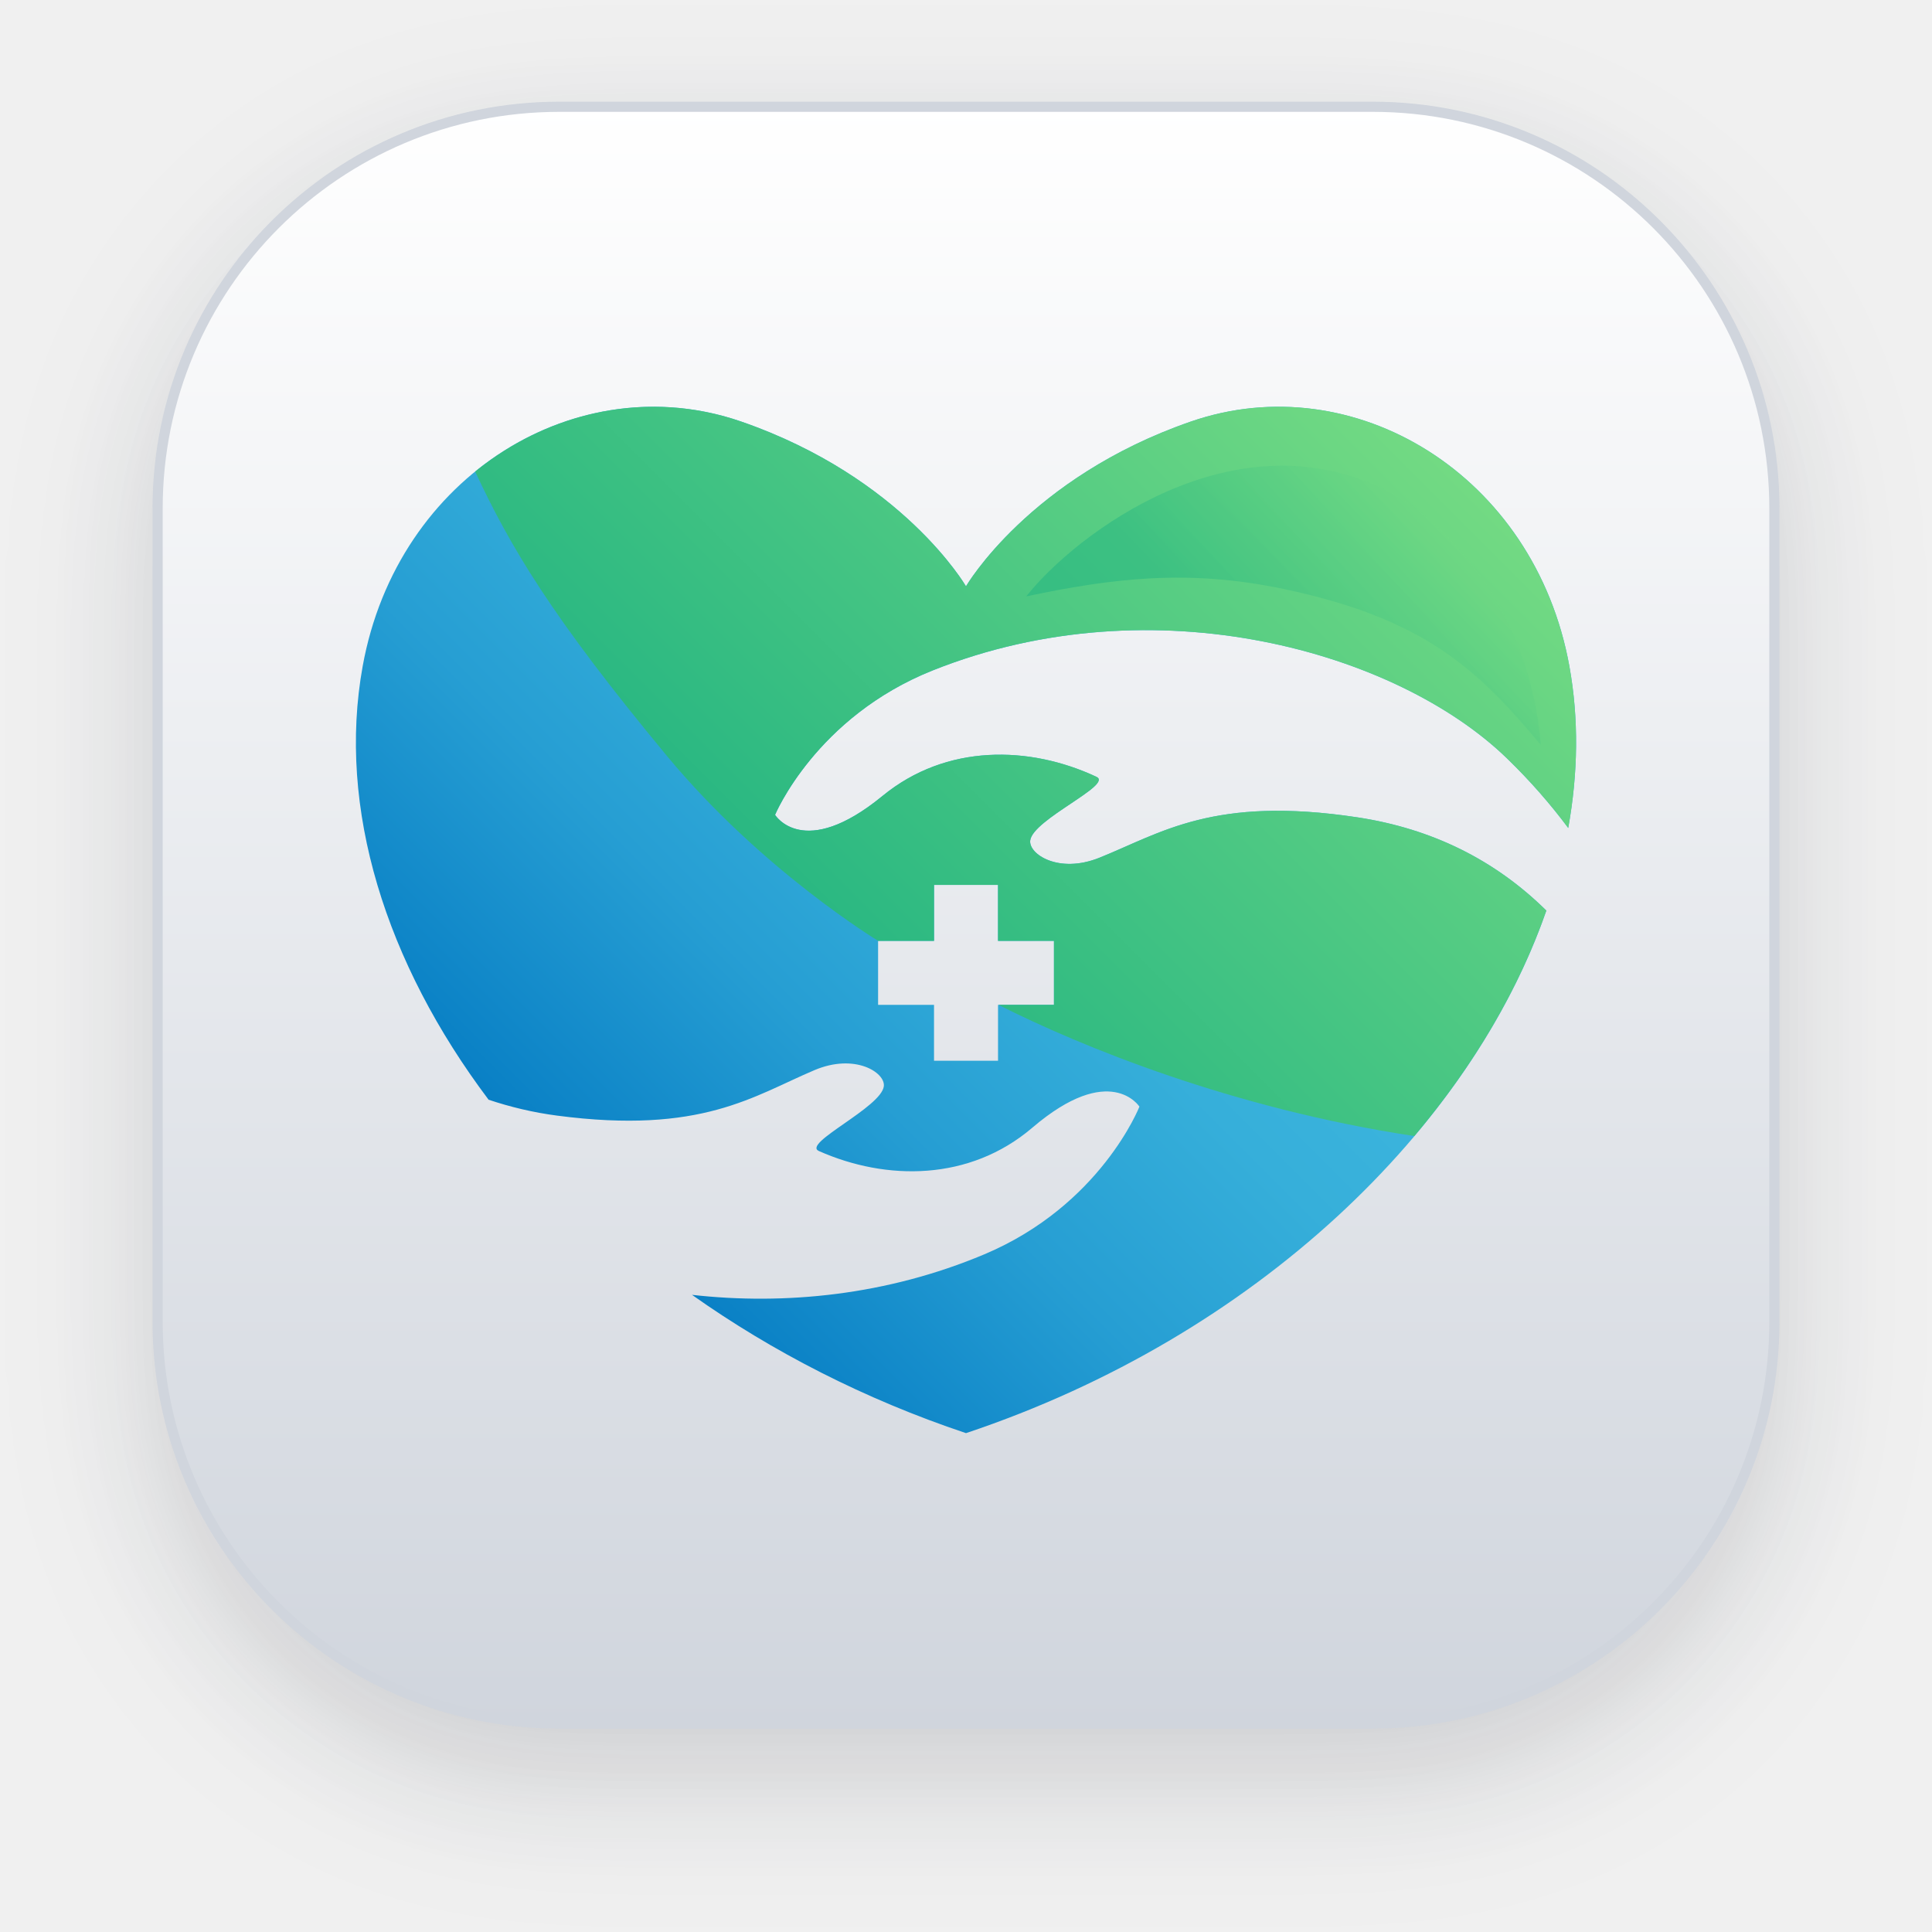
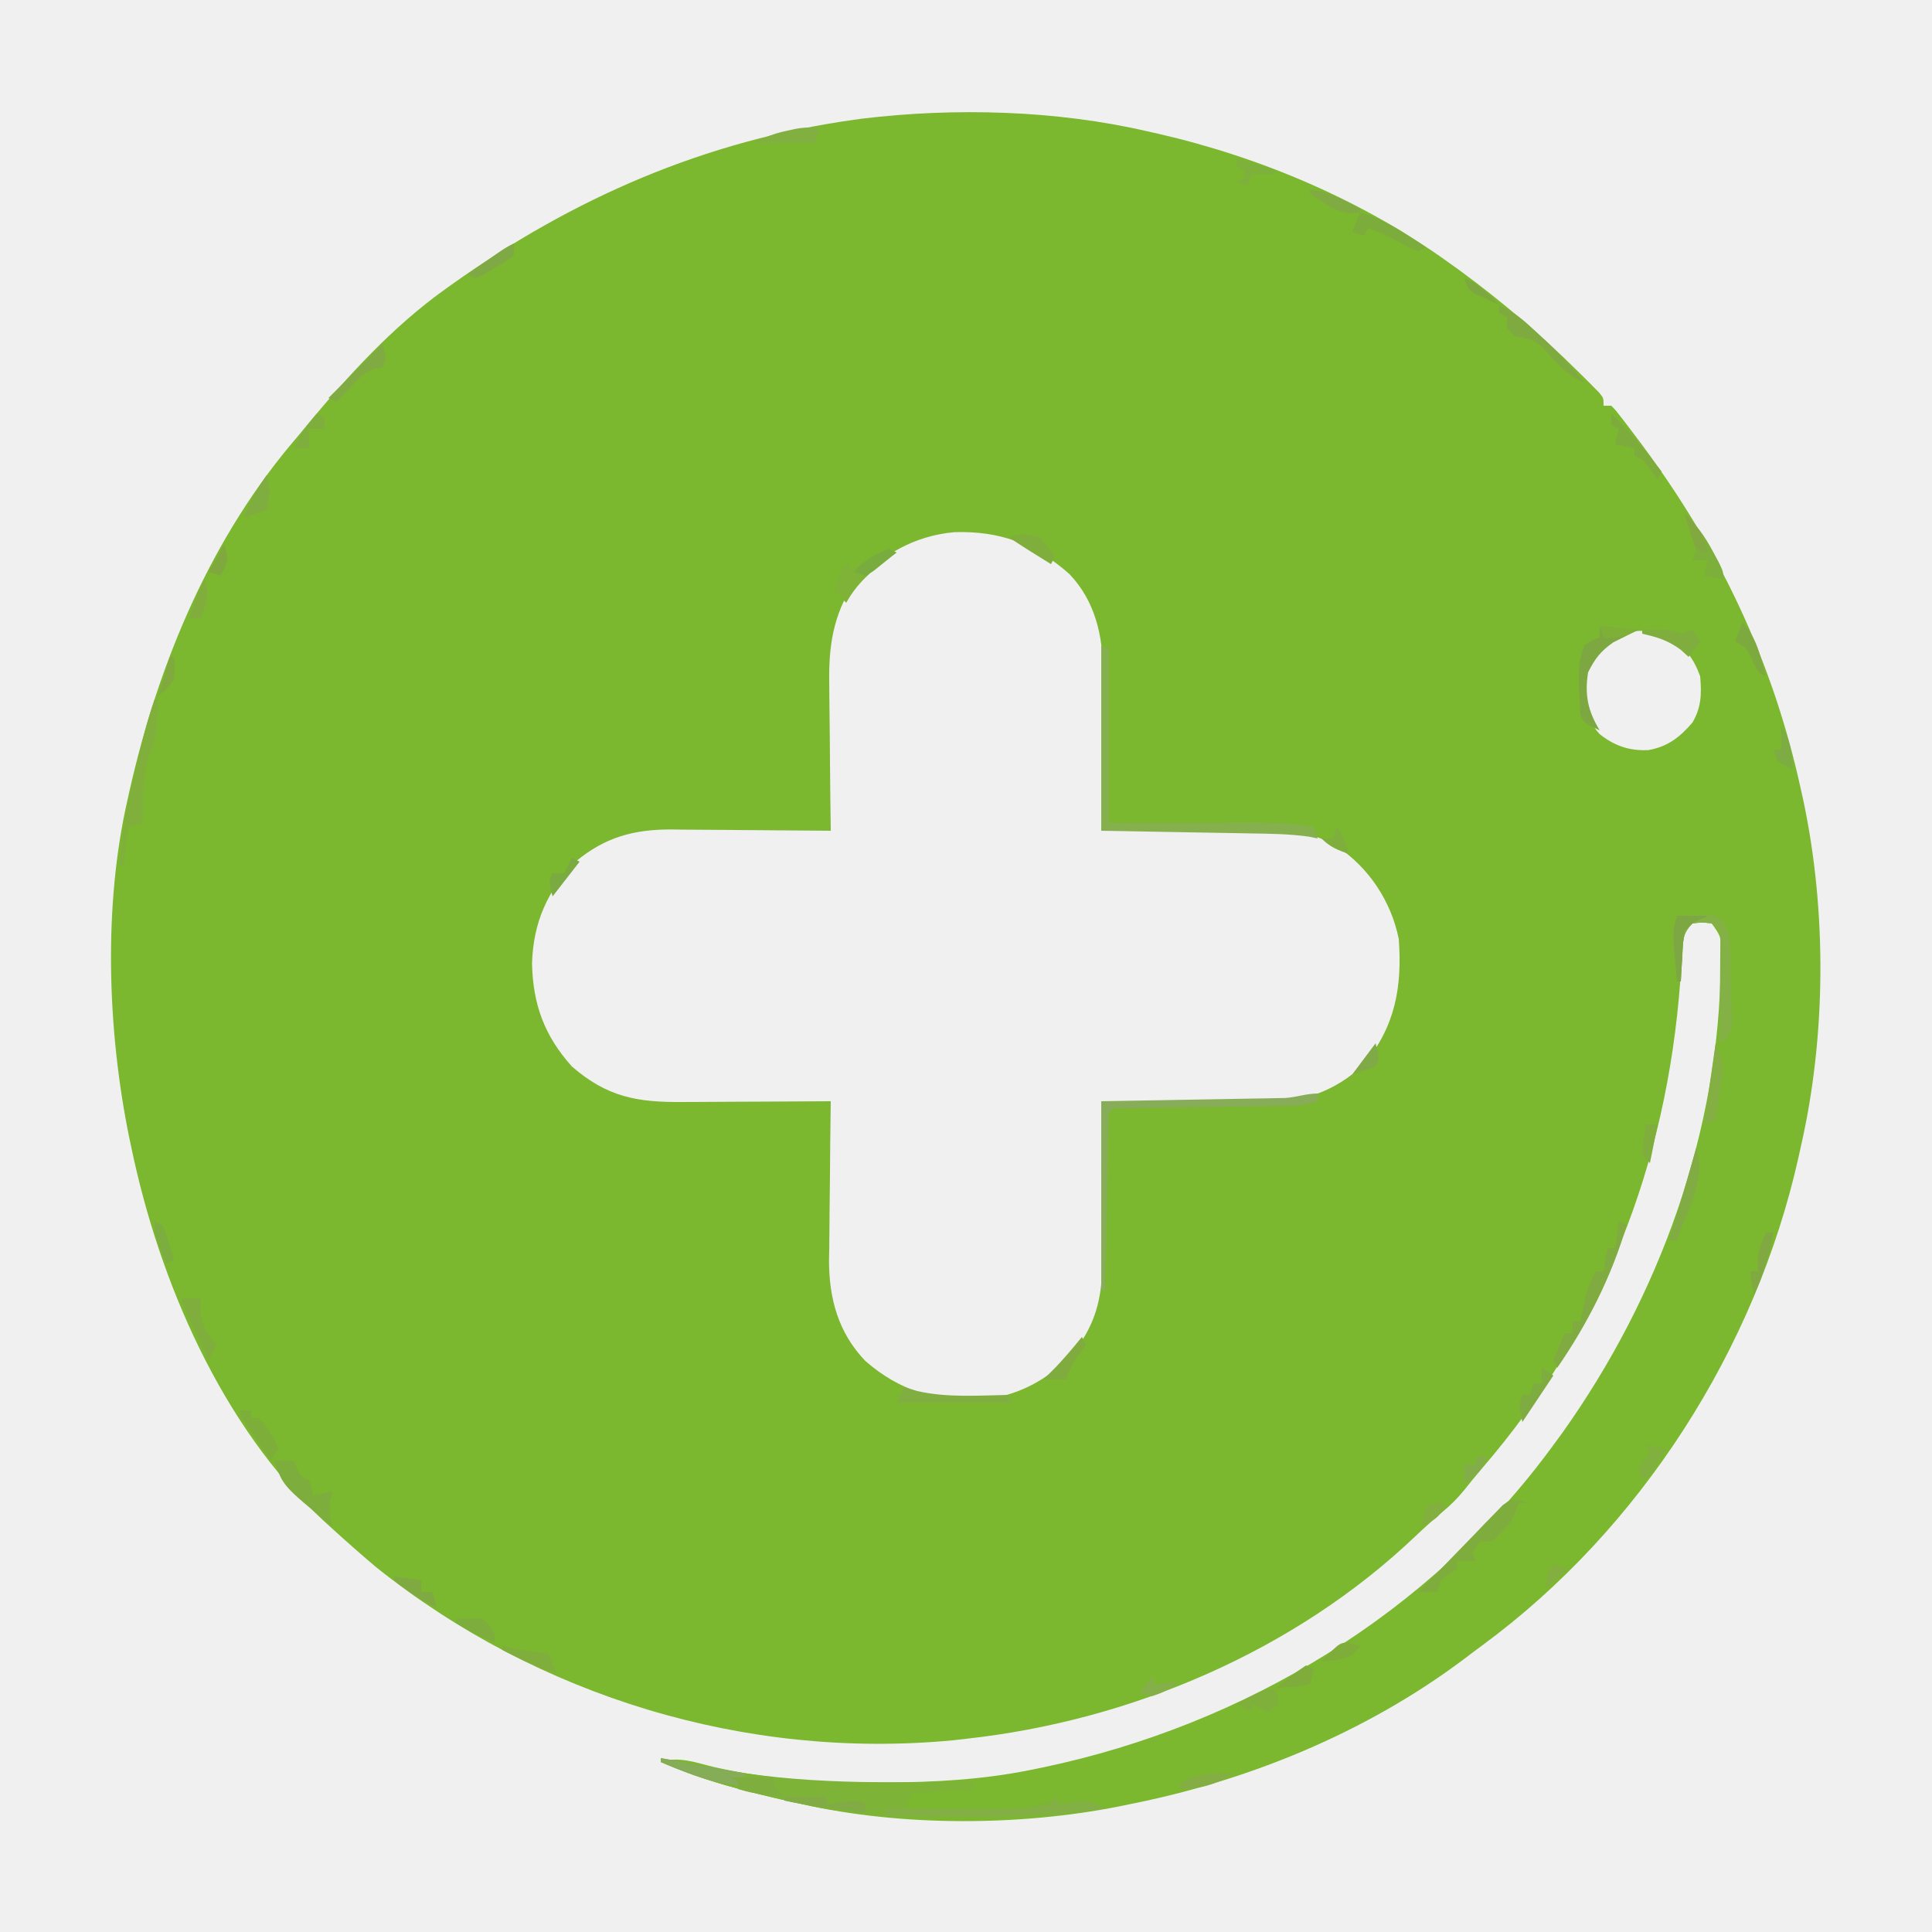
- <svg xmlns="http://www.w3.org/2000/svg" width="38" height="38" viewBox="0 0 38 38" fill="none">
-   <g filter="url(#filter0_dd_4072_258)">
-     <rect x="3.1" y="2.1" width="31.8" height="31.8" rx="7.9" fill="white" />
-     <rect x="3.1" y="2.1" width="31.8" height="31.8" rx="7.9" fill="url(#paint0_linear_4072_258)" />
-     <rect x="3.1" y="2.1" width="31.8" height="31.8" rx="7.9" stroke="#D0D5DD" stroke-width="0.2" />
-     <path d="M18.355 13.183C22.71 11.45 27.474 12.819 29.637 14.913C30.106 15.367 30.504 15.828 30.845 16.285C31.039 15.211 31.055 14.14 30.868 13.105C30.185 9.326 26.619 7.186 23.423 8.291C20.241 9.392 19 11.532 19 11.532C19 11.532 17.759 9.392 14.578 8.291C11.381 7.186 7.816 9.327 7.133 13.105C6.628 15.894 7.584 18.939 9.61 21.63C10.037 21.773 10.485 21.881 10.959 21.943C13.798 22.316 14.818 21.557 16.018 21.049C16.814 20.711 17.413 21.094 17.384 21.363C17.339 21.779 15.769 22.489 16.106 22.639C17.435 23.229 19.072 23.233 20.305 22.18C21.838 20.871 22.411 21.766 22.411 21.766C22.411 21.766 21.65 23.708 19.358 24.672C17.446 25.476 15.442 25.674 13.611 25.468C15.19 26.585 17.003 27.52 19 28.188C24.71 26.278 28.928 22.187 30.415 17.91C29.407 16.916 28.172 16.3 26.699 16.076C23.867 15.647 22.832 16.386 21.623 16.871C20.82 17.193 20.229 16.798 20.263 16.53C20.316 16.115 21.9 15.435 21.566 15.279C20.249 14.663 18.613 14.626 17.358 15.655C15.8 16.933 15.245 16.027 15.245 16.027C15.245 16.027 16.044 14.101 18.355 13.183ZM17.271 18.505H18.371V17.405H19.63V18.505H20.73V19.764H19.63V20.864H18.371V19.764H17.271V18.505Z" fill="url(#paint1_linear_4072_258)" />
-     <path d="M17.271 18.505H18.371V17.405H19.63V18.505H20.73V19.764H19.638C21.26 20.583 24.238 21.803 27.818 22.345C28.996 20.952 29.881 19.443 30.414 17.91C29.407 16.916 28.171 16.3 26.699 16.076C23.867 15.647 22.832 16.386 21.623 16.871C20.82 17.193 20.228 16.798 20.263 16.53C20.316 16.115 21.9 15.435 21.566 15.279C20.249 14.663 18.612 14.626 17.358 15.655C15.8 16.933 15.244 16.027 15.244 16.027C15.244 16.027 16.044 14.101 18.354 13.182C22.71 11.45 27.474 12.818 29.637 14.913C30.106 15.367 30.504 15.827 30.845 16.285C31.039 15.21 31.055 14.14 30.868 13.105C30.184 9.326 26.619 7.185 23.423 8.291C20.241 9.392 19 11.532 19 11.532C19 11.532 17.759 9.392 14.577 8.291C12.752 7.659 10.807 8.088 9.346 9.275C10.032 10.744 10.836 12.117 13.125 14.877C14.987 17.122 17.271 18.505 17.271 18.505Z" fill="url(#paint2_linear_4072_258)" />
-     <path opacity="0.31" d="M27.277 9.65C24.271 8.139 21.169 10.489 20.185 11.73C21.882 11.373 23.367 11.189 25.246 11.584C28.025 12.168 29.065 13.171 30.306 14.654C30.087 11.907 28.352 10.19 27.277 9.65Z" fill="url(#paint3_linear_4072_258)" />
-   </g>
-   <defs>
-     <filter id="filter0_dd_4072_258" x="0" y="0" width="38" height="38" filterUnits="userSpaceOnUse" color-interpolation-filters="sRGB">
-       <feFlood flood-opacity="0" result="BackgroundImageFix" />
-       <feColorMatrix in="SourceAlpha" type="matrix" values="0 0 0 0 0 0 0 0 0 0 0 0 0 0 0 0 0 0 127 0" result="hardAlpha" />
-       <feOffset dy="1" />
-       <feGaussianBlur stdDeviation="1" />
-       <feColorMatrix type="matrix" values="0 0 0 0 0.063 0 0 0 0 0.094 0 0 0 0 0.157 0 0 0 0.06 0" />
-       <feBlend mode="normal" in2="BackgroundImageFix" result="effect1_dropShadow_4072_258" />
-       <feColorMatrix in="SourceAlpha" type="matrix" values="0 0 0 0 0 0 0 0 0 0 0 0 0 0 0 0 0 0 127 0" result="hardAlpha" />
-       <feOffset dy="1" />
-       <feGaussianBlur stdDeviation="1.5" />
-       <feColorMatrix type="matrix" values="0 0 0 0 0.063 0 0 0 0 0.094 0 0 0 0 0.157 0 0 0 0.1 0" />
-       <feBlend mode="normal" in2="effect1_dropShadow_4072_258" result="effect2_dropShadow_4072_258" />
-       <feBlend mode="normal" in="SourceGraphic" in2="effect2_dropShadow_4072_258" result="shape" />
-     </filter>
-     <linearGradient id="paint0_linear_4072_258" x1="19" y1="2" x2="19" y2="34" gradientUnits="userSpaceOnUse">
-       <stop stop-color="white" />
-       <stop offset="1" stop-color="#D0D5DD" />
-     </linearGradient>
-     <linearGradient id="paint1_linear_4072_258" x1="10.199" y1="24.214" x2="27.835" y2="6.578" gradientUnits="userSpaceOnUse">
-       <stop stop-color="#0076C1" />
-       <stop offset="0.074" stop-color="#0B82C6" />
-       <stop offset="0.277" stop-color="#269ED3" />
-       <stop offset="0.455" stop-color="#36AFDA" />
-       <stop offset="0.587" stop-color="#3CB5DD" />
-     </linearGradient>
-     <linearGradient id="paint2_linear_4072_258" x1="10.139" y1="24.254" x2="27.827" y2="6.565" gradientUnits="userSpaceOnUse">
-       <stop stop-color="#00A482" />
-       <stop offset="1" stop-color="#79DD83" />
-     </linearGradient>
-     <linearGradient id="paint3_linear_4072_258" x1="24.861" y1="13.507" x2="28.529" y2="10.113" gradientUnits="userSpaceOnUse">
-       <stop stop-color="#00A482" />
-       <stop offset="1" stop-color="#79DD83" />
-     </linearGradient>
-   </defs>
+ <svg xmlns="http://www.w3.org/2000/svg" version="1.1" width="500" height="500">
+   <path d="M0 0 C0.911 0.204 1.822 0.407 2.76 0.617 C29.446 6.737 55.754 17.947 78 34 C79.454 35.044 79.454 35.044 80.938 36.109 C91.756 44.054 101.786 52.62 111.312 62.062 C111.977 62.718 112.642 63.374 113.327 64.049 C113.937 64.663 114.547 65.277 115.176 65.91 C115.721 66.458 116.267 67.006 116.829 67.571 C118 69 118 69 118 71 C118.66 71 119.32 71 120 71 C121.246 72.291 121.246 72.291 122.652 74.121 C123.176 74.8 123.699 75.479 124.239 76.179 C124.799 76.924 125.36 77.67 125.938 78.438 C126.519 79.207 127.1 79.977 127.699 80.771 C147.84 107.753 161.788 137.064 169 170 C169.318 171.422 169.318 171.422 169.642 172.872 C175.807 201.744 175.623 234.243 169 263 C168.818 263.828 168.636 264.656 168.449 265.51 C157.391 314.958 127.647 361.64 86.7 391.749 C85.004 392.997 83.326 394.269 81.648 395.543 C56.345 414.474 25.891 426.939 -5 433 C-5.791 433.164 -6.582 433.327 -7.396 433.496 C-32.962 438.597 -63.538 438.715 -89 433 C-89.977 432.785 -90.954 432.571 -91.96 432.35 C-103.618 429.735 -115.041 426.837 -126 422 C-121.274 420.425 -116.75 422.239 -112.014 423.354 C-98.182 426.471 -84.499 427.383 -70.375 427.312 C-69.59 427.31 -68.804 427.308 -67.995 427.306 C-55.132 427.25 -42.635 426.583 -30 424 C-29 423.796 -27.999 423.592 -26.969 423.382 C25.218 412.398 73.359 383.391 105 340 C105.767 338.955 106.534 337.909 107.324 336.832 C132.477 301.495 148.02 258.815 148.312 215.188 C148.318 214.387 148.324 213.586 148.33 212.76 C148.419 208.413 148.419 208.413 146 205 C143.5 204.667 143.5 204.667 141 205 C138.227 207.773 138.59 209.683 138.324 213.57 C138.221 214.943 138.117 216.317 138.013 217.69 C137.961 218.413 137.908 219.136 137.854 219.881 C134.309 267.547 117.77 309.767 86.516 346.055 C84.938 347.902 83.391 349.776 81.891 351.688 C80.196 353.76 78.544 355.412 76.5 357.125 C74.073 359.187 71.715 361.272 69.41 363.473 C38.145 393.28 -4.303 411.327 -47 416 C-48.711 416.195 -48.711 416.195 -50.457 416.395 C-103.988 421.445 -157.772 405.071 -199.688 371.562 C-203.789 368.111 -207.788 364.548 -211.75 360.938 C-212.269 360.467 -212.788 359.997 -213.323 359.512 C-239.583 335.205 -255.82 297.511 -263 263 C-263.195 262.087 -263.389 261.173 -263.59 260.232 C-269.193 232.711 -270.288 200.502 -264 173 C-263.801 172.105 -263.603 171.209 -263.398 170.287 C-255.89 137.285 -242.296 104.831 -220 79 C-219.134 77.953 -218.269 76.905 -217.406 75.855 C-206.89 63.189 -195.42 50.628 -182 41 C-181.428 40.59 -180.857 40.18 -180.268 39.757 C-148.721 17.259 -114.572 2.388 -76 -3 C-75.336 -3.094 -74.671 -3.187 -73.987 -3.283 C-49.891 -6.195 -23.619 -5.485 0 0 Z M-76.07 117.07 C-81.429 125.205 -82.581 133.46 -82.391 143.012 C-82.382 144.653 -82.382 144.653 -82.373 146.328 C-82.351 149.781 -82.301 153.234 -82.25 156.688 C-82.23 159.046 -82.212 161.405 -82.195 163.764 C-82.151 169.509 -82.085 175.255 -82 181 C-82.606 180.993 -83.213 180.987 -83.838 180.98 C-90.181 180.913 -96.524 180.868 -102.868 180.835 C-105.232 180.82 -107.595 180.8 -109.959 180.774 C-113.367 180.737 -116.775 180.72 -120.184 180.707 C-121.231 180.692 -122.278 180.676 -123.357 180.66 C-132.967 180.658 -140.39 182.673 -147.855 188.844 C-155.345 196.374 -158.993 204.796 -159.312 215.312 C-159.094 225.901 -156.126 234.048 -149 242 C-139.89 249.911 -132.1 251.31 -120.379 251.195 C-119.279 251.192 -118.179 251.19 -117.046 251.187 C-113.551 251.176 -110.057 251.15 -106.562 251.125 C-104.186 251.115 -101.809 251.106 -99.432 251.098 C-93.621 251.076 -87.811 251.042 -82 251 C-82.013 251.903 -82.013 251.903 -82.027 252.824 C-82.116 259.135 -82.176 265.446 -82.22 271.758 C-82.24 274.108 -82.267 276.458 -82.302 278.808 C-82.351 282.201 -82.373 285.594 -82.391 288.988 C-82.411 290.025 -82.432 291.062 -82.453 292.13 C-82.456 302.077 -80.054 310.901 -73.055 318.215 C-64.172 325.932 -55.205 328.51 -43.57 328.312 C-33.931 327.469 -25.778 323.234 -19.281 316.117 C-12.685 307.871 -11.559 300.359 -11.707 290.062 C-11.711 288.942 -11.716 287.821 -11.72 286.667 C-11.737 283.111 -11.774 279.556 -11.812 276 C-11.828 273.579 -11.841 271.159 -11.854 268.738 C-11.886 262.825 -11.937 256.913 -12 251 C-11.398 251.009 -10.796 251.018 -10.176 251.027 C-3.865 251.116 2.446 251.176 8.758 251.22 C11.108 251.24 13.458 251.267 15.808 251.302 C19.201 251.351 22.594 251.373 25.988 251.391 C27.025 251.411 28.062 251.432 29.13 251.453 C39.547 251.456 48.39 248.68 55.988 241.422 C64.117 231.635 65.907 221.341 65 209 C63.01 199.229 57.278 190.539 48.938 185 C41.754 180.724 34.498 180.725 26.379 180.805 C24.729 180.809 24.729 180.809 23.046 180.813 C19.551 180.824 16.057 180.85 12.562 180.875 C10.186 180.885 7.809 180.894 5.432 180.902 C-0.379 180.924 -6.189 180.958 -12 181 C-11.991 180.398 -11.982 179.796 -11.973 179.176 C-11.884 172.865 -11.824 166.554 -11.78 160.242 C-11.76 157.892 -11.733 155.542 -11.698 153.192 C-11.649 149.799 -11.627 146.406 -11.609 143.012 C-11.589 141.975 -11.568 140.938 -11.547 139.87 C-11.544 130.507 -13.604 121.5 -20.246 114.559 C-29.054 106.731 -38.27 103.335 -50.059 103.727 C-60.631 104.709 -68.603 109.603 -76.07 117.07 Z M119 132 C116.074 134.731 113.269 137.835 112.762 141.918 C112.579 147.517 113.112 151.762 117 156 C120.879 159.038 124.631 160.344 129.562 160.125 C134.557 159.278 137.75 156.794 141 153 C143.322 149.063 143.396 145.516 143 141 C141.26 136.329 139.237 133.636 135 131 C129.174 128.462 124.449 128.635 119 132 Z " fill="#7BB72F" transform="translate(297,34)" />
+   <path d="M0 0 C1.594 0.289 3.188 0.578 4.781 0.867 C6.299 1.141 6.299 1.141 7.848 1.421 C9.816 1.782 11.782 2.154 13.746 2.54 C36.098 6.893 58.334 6.409 81 6 C81 6.66 81 7.32 81 8 C73.08 8.495 73.08 8.495 65 9 C64.34 10.65 63.68 12.3 63 14 C67.126 13.881 71.252 13.756 75.378 13.628 C76.778 13.585 78.179 13.543 79.579 13.503 C92.186 14.185 92.186 14.185 103 10 C103 10.66 103 11.32 103 12 C104.237 11.794 105.475 11.588 106.75 11.375 C110.262 10.79 111.893 11.333 115 13 C102.891 14.851 91.049 15.365 78.812 15.312 C77.908 15.31 77.003 15.308 76.07 15.306 C62.84 15.255 49.958 14.908 37 12 C36.023 11.785 35.046 11.571 34.04 11.35 C22.382 8.735 10.959 5.837 0 1 C0 0.67 0 0.34 0 0 Z " fill="#7DB337" transform="translate(171,455)" />
+   <path d="M0 0 C0.99 0.495 0.99 0.495 2 1 C2 15.85 2 30.7 2 46 C6.859 45.983 6.859 45.983 11.816 45.965 C14.967 45.957 18.118 45.951 21.269 45.945 C23.452 45.94 25.635 45.933 27.819 45.925 C30.964 45.912 34.109 45.907 37.254 45.902 C38.224 45.897 39.194 45.892 40.193 45.887 C45.242 45.886 50.025 46.131 55 47 C55.33 47.99 55.66 48.98 56 50 C55.248 49.842 54.495 49.683 53.72 49.52 C48.638 48.81 43.603 48.764 38.477 48.684 C37.375 48.663 36.274 48.642 35.139 48.621 C31.635 48.555 28.13 48.496 24.625 48.438 C22.243 48.394 19.862 48.351 17.48 48.307 C11.654 48.199 5.827 48.1 0 48 C0 32.16 0 16.32 0 0 Z " fill="#85B04D" transform="translate(285,167)" />
+   <path d="M0 0 C0 0.66 0 1.32 0 2 C-2.919 2.973 -4.871 3.146 -7.915 3.189 C-8.912 3.206 -9.91 3.223 -10.938 3.24 C-12.55 3.26 -12.55 3.26 -14.195 3.281 C-15.298 3.3 -16.402 3.318 -17.538 3.337 C-22.268 3.416 -26.997 3.484 -31.727 3.552 C-35.175 3.604 -38.623 3.661 -42.07 3.719 C-43.149 3.732 -44.229 3.746 -45.34 3.76 C-46.332 3.777 -47.323 3.793 -48.344 3.811 C-49.221 3.823 -50.098 3.836 -51.002 3.849 C-52.999 3.782 -52.999 3.782 -54 5 C-54.122 6.442 -54.178 7.889 -54.205 9.336 C-54.225 10.257 -54.245 11.178 -54.266 12.127 C-54.282 13.128 -54.299 14.129 -54.316 15.16 C-54.337 16.18 -54.358 17.199 -54.379 18.25 C-54.445 21.521 -54.504 24.792 -54.562 28.062 C-54.606 30.274 -54.649 32.486 -54.693 34.697 C-54.801 40.131 -54.902 45.566 -55 51 C-55.33 51 -55.66 51 -56 51 C-56 34.83 -56 18.66 -56 2 C-52.437 1.939 -48.874 1.879 -45.203 1.816 C-41.755 1.755 -38.306 1.691 -34.857 1.628 C-32.46 1.584 -30.062 1.543 -27.664 1.503 C-24.219 1.445 -20.773 1.381 -17.328 1.316 C-15.719 1.291 -15.719 1.291 -14.076 1.266 C-13.076 1.246 -12.075 1.226 -11.044 1.205 C-10.165 1.19 -9.285 1.174 -8.379 1.158 C-5.502 0.967 -2.868 0 0 0 Z " fill="#87AD58" transform="translate(341,283)" />
+   <path d="M0 0 C0.57 0.245 1.14 0.49 1.727 0.743 C1.067 0.743 0.407 0.743 -0.273 0.743 C-0.706 1.918 -0.706 1.918 -1.148 3.118 C-2.273 5.743 -2.273 5.743 -4.273 7.743 C-4.748 8.279 -5.222 8.815 -5.711 9.368 C-7.273 10.743 -7.273 10.743 -10.273 10.743 C-11.263 12.228 -11.263 12.228 -12.273 13.743 C-11.943 14.403 -11.613 15.063 -11.273 15.743 C-12.923 15.743 -14.573 15.743 -16.273 15.743 C-16.273 16.403 -16.273 17.063 -16.273 17.743 C-16.913 18.217 -17.552 18.691 -18.211 19.18 C-20.557 20.652 -20.557 20.652 -21.273 23.743 C-22.923 23.743 -24.573 23.743 -26.273 23.743 C-25.645 23.121 -25.018 22.5 -24.371 21.86 C-21.801 19.295 -19.286 16.68 -16.769 14.063 C-15.083 12.331 -13.397 10.599 -11.711 8.868 C-10.435 7.53 -10.435 7.53 -9.135 6.165 C-8.313 5.327 -7.491 4.489 -6.644 3.625 C-5.901 2.856 -5.158 2.087 -4.392 1.294 C-2.273 -0.257 -2.273 -0.257 0 0 Z " fill="#7EAD3E" transform="translate(393.2732,388.2573)" />
+   <path d="M0 0 C0.33 0 0.66 0 1 0 C0.885 1.73 0.757 3.459 0.625 5.188 C0.555 6.15 0.486 7.113 0.414 8.105 C-0.005 11.032 -0.873 13.283 -2 16 C-2.991 21.29 -3.114 26.633 -3 32 C-4.98 32.495 -4.98 32.495 -7 33 C-7.33 36.3 -7.66 39.6 -8 43 C-8.33 43 -8.66 43 -9 43 C-8.503 34.666 -7.007 26.797 -5.062 18.688 C-4.798 17.547 -4.533 16.407 -4.26 15.232 C-3.043 10.061 -1.734 5.026 0 0 Z " fill="#81AF3C" transform="translate(40,181)" />
+   <path d="M0 0 C0.495 0.99 0.495 0.99 1 2 C2.237 1.794 3.475 1.587 4.75 1.375 C8.262 0.79 9.893 1.333 13 3 C0.441 4.982 -11.809 5.243 -24.5 5.125 C-26.402 5.115 -28.305 5.106 -30.207 5.098 C-34.805 5.076 -39.402 5.042 -44 5 C-44 4.34 -44 3.68 -44 3 C-42.982 3.005 -41.963 3.01 -40.914 3.016 C-37.105 3.034 -33.295 3.045 -29.486 3.055 C-27.843 3.06 -26.2 3.067 -24.557 3.075 C-22.184 3.088 -19.811 3.093 -17.438 3.098 C-16.351 3.105 -16.351 3.105 -15.243 3.113 C-10.412 3.114 -5.765 2.834 -1 2 C-0.67 1.34 -0.34 0.68 0 0 Z " fill="#83B045" transform="translate(273,465)" />
+   <path d="M0 0 C0.66 0.33 1.32 0.66 2 1 C-1.841 14.204 -8.197 26.71 -16 38 C-16.33 37.34 -16.66 36.68 -17 36 C-16.064 33.64 -15.067 31.304 -14 29 C-13.34 29 -12.68 29 -12 29 C-12 28.01 -12 27.02 -12 26 C-11.34 26 -10.68 26 -10 26 C-9.879 25.397 -9.758 24.793 -9.633 24.172 C-9.465 23.373 -9.298 22.573 -9.125 21.75 C-8.963 20.961 -8.8 20.172 -8.633 19.359 C-8.008 17.032 -7.152 15.11 -6 13 C-5.34 13 -4.68 13 -4 13 C-3.67 11.02 -3.34 9.04 -3 7 C-2.34 7 -1.68 7 -1 7 C-0.67 4.69 -0.34 2.38 0 0 Z " fill="#80AB41" transform="translate(419,316)" />
+   <path d="M0 0 C1.603 -0.081 3.208 -0.139 4.812 -0.188 C6.152 -0.24 6.152 -0.24 7.52 -0.293 C10 0 10 0 11.616 1.137 C14.677 5.257 13.732 11.556 13.875 16.5 C13.934 17.749 13.994 18.998 14.055 20.285 C14.096 21.48 14.137 22.675 14.18 23.906 C14.218 25.003 14.257 26.099 14.296 27.229 C14 30 14 30 12.489 31.881 C11.997 32.25 11.506 32.619 11 33 C11.01 32.132 11.021 31.264 11.032 30.37 C11.066 27.153 11.091 23.936 11.11 20.72 C11.12 19.327 11.134 17.934 11.151 16.541 C11.175 14.54 11.185 12.54 11.195 10.539 C11.206 9.335 11.216 8.13 11.227 6.889 C11.305 3.872 11.305 3.872 9 2 C6.5 1.667 6.5 1.667 4 2 C1.23 4.77 1.602 6.765 1.375 10.625 C1.3 11.814 1.225 13.002 1.148 14.227 C1.099 15.142 1.05 16.057 1 17 C0.67 17 0.34 17 0 17 C-0.196 14.917 -0.381 12.834 -0.562 10.75 C-0.667 9.59 -0.771 8.43 -0.879 7.234 C-0.982 4.481 -0.862 2.58 0 0 Z " fill="#84B146" transform="translate(434,237)" />
+   <path d="M0 0 C1.65 0 3.3 0 5 0 C5.289 0.639 5.577 1.279 5.875 1.938 C6.828 4.152 6.828 4.152 9 5 C9.625 7.062 9.625 7.062 10 9 C11.65 8.67 13.3 8.34 15 8 C14.814 8.742 14.629 9.485 14.438 10.25 C14.001 12.992 14.248 14.393 15 17 C2.178 6.533 2.178 6.533 0 0 Z " fill="#7DAD3C" transform="translate(71,378)" />
+   <path d="M0 0 C3.3 0.33 6.6 0.66 10 1 C7.833 2.083 5.667 3.167 3.5 4.25 C0.252 6.524 -1.221 8.442 -3 12 C-3.926 17.742 -3.078 21.999 0 27 C-3.875 25.25 -3.875 25.25 -5 23 C-5.65 10.226 -5.65 10.226 -4 5 C-1.938 3.625 -1.938 3.625 0 3 C0 2.01 0 1.02 0 0 Z " fill="#7DA841" transform="translate(414,162)" />
+   <path d="M0 0 C3.935 1.629 6.802 4.322 9.875 7.188 C10.405 7.677 10.935 8.167 11.481 8.671 C15.288 12.229 18.742 15.927 22 20 C17.381 18.083 14.644 14.613 11.316 10.996 C8.757 8.79 7.273 8.486 4 8 C3.34 7.34 2.68 6.68 2 6 C2 5.01 2 4.02 2 3 C1.34 2.67 0.68 2.34 0 2 C0 1.34 0 0.68 0 0 Z " fill="#7EAA40" transform="translate(388,79)" />
+   <path d="M0 0 C0.66 0.33 1.32 0.66 2 1 C1.095 1.654 1.095 1.654 0.172 2.32 C-4.548 5.837 -8.112 8.851 -11 14 C-11.99 13.01 -12.98 12.02 -14 11 C-13.398 8.98 -12.727 6.979 -12 5 C-11.34 4.67 -10.68 4.34 -10 4 C-10 4.66 -10 5.32 -10 6 C-9.464 5.567 -8.928 5.134 -8.375 4.688 C-5.685 2.776 -3.025 1.315 0 0 Z " fill="#7FB337" transform="translate(230,142)" />
+   <path d="M0 0 C1.671 0.495 1.671 0.495 3.375 1 C11.082 2.762 19.147 2.152 27 2 C27.33 2.66 27.66 3.32 28 4 C18 4 8 4 -2 4 C-1.34 2.68 -0.68 1.36 0 0 Z " fill="#80AE41" transform="translate(234,359)" />
+   <path d="M0 0 C4.462 1.311 7.996 3.071 11.875 5.625 C12.842 6.257 13.809 6.888 14.805 7.539 C15.529 8.021 16.254 8.503 17 9 C16.01 9.495 16.01 9.495 15 10 C12.723 9.039 12.723 9.039 10.062 7.625 C7.357 6.199 4.906 4.969 2 4 C1.67 4.66 1.34 5.32 1 6 C0.01 5.67 -0.98 5.34 -2 5 C-1.34 3.35 -0.68 1.7 0 0 Z " fill="#7BAC3C" transform="translate(352,55)" />
+   <path d="M0 0 C7.333 1.333 14.667 2.667 22 4 C21.01 5.485 21.01 5.485 20 7 C12.848 6.501 6.587 3.684 0 1 C0 0.67 0 0.34 0 0 Z " fill="#85AC56" transform="translate(171,455)" />
+   <path d="M0 0 C4.871 4.566 8.892 9.75 13 15 C12.67 15.66 12.34 16.32 12 17 C11.381 16.196 10.762 15.391 10.125 14.562 C8.258 11.961 8.258 11.961 6 11 C6 10.34 6 9.68 6 9 C4.35 8.67 2.7 8.34 1 8 C1.33 6.68 1.66 5.36 2 4 C1.34 3.67 0.68 3.34 0 3 C0 2.01 0 1.02 0 0 Z " fill="#7DAC3D" transform="translate(417,107)" />
+   <path d="M0 0 C1.65 0 3.3 0 5 0 C4.959 0.722 4.918 1.444 4.875 2.188 C5.059 6.32 6.07 9.07 9 12 C8.34 13.32 7.68 14.64 7 16 C5.831 13.522 4.665 11.043 3.5 8.562 C3.166 7.855 2.832 7.148 2.488 6.42 C0 1.113 0 1.113 0 0 Z " fill="#7FAE3D" transform="translate(47,336)" />
+   <path d="M0 0 C3.187 2.924 5.217 5.816 7.25 9.625 C7.771 10.587 8.292 11.548 8.828 12.539 C10 15 10 15 10 17 C8.35 16.67 6.7 16.34 5 16 C5.33 14.68 5.66 13.36 6 12 C4.68 12 3.36 12 2 12 C2.33 11.01 2.66 10.02 3 9 C2.471 6.686 2.471 6.686 1.562 4.312 C1.275 3.504 0.988 2.696 0.691 1.863 C0.463 1.248 0.235 0.634 0 0 Z " fill="#7CB03A" transform="translate(436,133)" />
+   <path d="M0 0 C0.99 0 1.98 0 3 0 C3 0.66 3 1.32 3 2 C3.66 2 4.32 2 5 2 C7.362 4.648 8.872 6.615 10 10 C9.01 11.485 9.01 11.485 8 13 C6.664 11.023 5.331 9.043 4 7.062 C3.618 6.499 3.237 5.935 2.844 5.354 C0 1.113 0 1.113 0 0 Z " fill="#7EAE3A" transform="translate(62,365)" />
+   <path d="M0 0 C1.931 6.812 -0.409 12.484 -3.062 18.766 C-4.076 21.103 -4.076 21.103 -5 24 C-5.66 24 -6.32 24 -7 24 C-6.83 23.441 -6.66 22.881 -6.484 22.305 C-4.244 14.892 -2.115 7.449 0 0 Z " fill="#80AC43" transform="translate(439,297)" />
+   <path d="M0 0 C-0.33 1.32 -0.66 2.64 -1 4 C-6.28 4 -11.56 4 -17 4 C-13.891 2.445 -11.786 1.584 -8.5 0.875 C-7.747 0.707 -6.994 0.54 -6.219 0.367 C-4 0 -4 0 0 0 Z " fill="#81AF40" transform="translate(212,33)" />
+   <path d="M0 0 C3.63 0 7.26 0 11 0 C11.33 0.99 11.66 1.98 12 3 C12.66 3.66 13.32 4.32 14 5 C5.429 4 5.429 4 2 3 C2 2.34 2 1.68 2 1 C1.34 0.67 0.68 0.34 0 0 Z " fill="#7EAF3E" transform="translate(189,460)" />
+   <path d="M0 0 C2.306 4.612 1.873 7.382 1.125 12.25 C1.021 12.995 0.916 13.74 0.809 14.508 C0.55 16.34 0.277 18.17 0 20 C-0.99 20.33 -1.98 20.66 -3 21 C-2.01 14.07 -1.02 7.14 0 0 Z " fill="#83AF43" transform="translate(444,270)" />
+   <path d="M0 0 C1 4 1 4 0 6 C-0.578 6.103 -1.155 6.206 -1.75 6.312 C-5.055 7.322 -6.68 9.501 -9 12 C-10 13 -11 14 -12 15 C-12.66 14.67 -13.32 14.34 -14 14 C-9.38 9.38 -4.76 4.76 0 0 Z " fill="#7FAB42" transform="translate(99,89)" />
+   <path d="M0 0 C6.625 -0.125 6.625 -0.125 10 1 C10.99 0.67 11.98 0.34 13 0 C13.66 0.99 14.32 1.98 15 3 C14.01 4.32 13.02 5.64 12 7 C11.319 6.381 10.639 5.763 9.938 5.125 C6.541 2.668 4.04 1.951 0 1 C0 0.67 0 0.34 0 0 Z " fill="#7FAD3E" transform="translate(425,163)" />
+   <path d="M0 0 C3.63 0 7.26 0 11 0 C11 0.66 11 1.32 11 2 C12.279 1.814 13.557 1.629 14.875 1.438 C18.75 0.875 18.75 0.875 21 2 C21 2.66 21 3.32 21 4 C18.437 3.69 15.875 3.377 13.312 3.062 C12.591 2.975 11.87 2.888 11.127 2.799 C7.38 2.337 3.692 1.808 0 1 C0 0.67 0 0.34 0 0 Z " fill="#81AB44" transform="translate(203,465)" />
+   <path d="M0 0 C0.33 1.32 0.66 2.64 1 4 C0.01 4.66 -0.98 5.32 -2 6 C-3.32 5.34 -4.64 4.68 -6 4 C-6 4.66 -6 5.32 -6 6 C-7.32 5.34 -8.64 4.68 -10 4 C-8.711 3.328 -7.419 2.663 -6.125 2 C-5.406 1.629 -4.686 1.258 -3.945 0.875 C-2 0 -2 0 0 0 Z " fill="#7FB03C" transform="translate(330,437)" />
+   <path d="M0 0 C0.99 0.66 1.98 1.32 3 2 C-0.96 7.94 -0.96 7.94 -5 14 C-6 10 -6 10 -5 7 C-4.34 7 -3.68 7 -3 7 C-2.67 6.01 -2.34 5.02 -2 4 C-1.34 4 -0.68 4 0 4 C0 2.68 0 1.36 0 0 Z " fill="#7EAC40" transform="translate(399,354)" />
+   <path d="M0 0 C2.64 0 5.28 0 8 0 C7.381 0.289 6.763 0.578 6.125 0.875 C3.867 1.937 3.867 1.937 2 4 C1.535 7.122 1.535 7.122 1.375 10.625 C1.3 11.814 1.225 13.002 1.148 14.227 C1.099 15.142 1.05 16.057 1 17 C0.67 17 0.34 17 0 17 C-0.196 14.917 -0.381 12.834 -0.562 10.75 C-0.667 9.59 -0.771 8.43 -0.879 7.234 C-0.982 4.481 -0.862 2.58 0 0 Z " fill="#7DA742" transform="translate(434,237)" />
+   <path d="M0 0 C1.021 0.217 1.021 0.217 2.062 0.438 C5.363 1.069 8.671 1.543 12 2 C12.66 3.65 13.32 5.3 14 7 C9.028 5.508 4.582 3.395 0 1 C0 0.67 0 0.34 0 0 Z " fill="#80AE3C" transform="translate(130,426)" />
+   <path d="M0 0 C3.312 -0.25 3.312 -0.25 7 0 C8.938 1.875 8.938 1.875 10 4 C10 4.66 10 5.32 10 6 C6.41 4.667 3.204 3.106 0 1 C0 0.67 0 0.34 0 0 Z " fill="#7DAD3D" transform="translate(118,419)" />
+   <path d="M0 0 C0.66 0 1.32 0 2 0 C0.903 5.691 -0.541 10.746 -3 16 C-3.553 13.924 -4 12.156 -4 10 C-3.34 10 -2.68 10 -2 10 C-2.041 9.278 -2.083 8.556 -2.125 7.812 C-1.991 4.793 -1.248 2.731 0 0 Z " fill="#81A942" transform="translate(457,319)" />
+   <path d="M0 0 C2.31 0.33 4.62 0.66 7 1 C7 1.99 7 2.98 7 4 C7.99 4 8.98 4 10 4 C10.33 5.32 10.66 6.64 11 8 C6.997 6.239 3.397 3.739 0 1 C0 0.67 0 0.34 0 0 Z " fill="#7EAA41" transform="translate(102,408)" />
+   <path d="M0 0 C1.159 3.478 0.708 5.459 0 9 C-1.98 9.66 -3.96 10.32 -6 11 C-4.55 6.89 -2.489 3.567 0 0 Z " fill="#7FAD3F" transform="translate(69,123)" />
+   <path d="M0 0 C0.33 0.66 0.66 1.32 1 2 C0.361 2.928 -0.279 3.856 -0.938 4.812 C-3.086 7.842 -3.086 7.842 -4 11 C-5.98 11 -7.96 11 -10 11 C-9.278 10.299 -8.556 9.598 -7.812 8.875 C-5.002 6.072 -2.505 3.077 0 0 Z " fill="#80AB3E" transform="translate(280,346)" />
+   <path d="M0 0 C2.472 2.963 3.662 5.54 4.688 9.25 C4.939 10.142 5.19 11.034 5.449 11.953 C5.722 12.966 5.722 12.966 6 14 C4 13 4 13 2.562 10.062 C1.204 6.783 1.204 6.783 -2 5 C-1.34 3.35 -0.68 1.7 0 0 Z " fill="#7DAA3E" transform="translate(451,161)" />
+   <path d="M0 0 C1.386 1.623 2.726 3.287 4 5 C3.67 5.66 3.34 6.32 3 7 C1.729 6.209 0.458 5.417 -0.812 4.625 C-1.52 4.184 -2.228 3.743 -2.957 3.289 C-4.654 2.218 -6.33 1.113 -8 0 C-4.713 -0.8 -3.29 -1.097 0 0 Z " fill="#7FAE3C" transform="translate(269,139)" />
+   <path d="M0 0 C3.3 0.99 6.6 1.98 10 3 C10 3.33 10 3.66 10 4 C8.02 4 6.04 4 4 4 C3.67 4.99 3.34 5.98 3 7 C2.01 6.67 1.02 6.34 0 6 C0.66 5.67 1.32 5.34 2 5 C2 4.34 2 3.68 2 3 C1.34 2.67 0.68 2.34 0 2 C0 1.34 0 0.68 0 0 Z " fill="#7EB03C" transform="translate(320,41)" />
+   <path d="M0 0 C1.65 0.33 3.3 0.66 5 1 C1.25 7.875 1.25 7.875 -1 9 C-1.33 8.01 -1.66 7.02 -2 6 C-0.562 3.812 -0.562 3.812 1 2 C0.67 1.34 0.34 0.68 0 0 Z " fill="#80B03D" transform="translate(426,374)" />
+   <path d="M0 0 C2.566 3.849 2.551 6.435 3 11 C1.062 10.188 1.062 10.188 -1 9 C-1.33 8.01 -1.66 7.02 -2 6 C-1.34 6 -0.68 6 0 6 C0 4.02 0 2.04 0 0 Z " fill="#7DAC42" transform="translate(461,188)" />
+   <path d="M0 0 C0.66 0.33 1.32 0.66 2 1 C2 1.99 2 2.98 2 4 C0.68 4 -0.64 4 -2 4 C-2 5.65 -2 7.3 -2 9 C-3.32 9 -4.64 9 -6 9 C-4.473 5.564 -2.401 2.881 0 0 Z " fill="#7EAF3D" transform="translate(82,107)" />
+   <path d="M0 0 C0 0.99 0 1.98 0 3 C-2.117 4.641 -2.117 4.641 -4.875 6.25 C-5.78 6.791 -6.685 7.333 -7.617 7.891 C-8.404 8.257 -9.19 8.623 -10 9 C-10.66 8.67 -11.32 8.34 -12 8 C-10.376 6.853 -8.751 5.707 -7.125 4.562 C-6.22 3.924 -5.315 3.286 -4.383 2.629 C-2 1 -2 1 0 0 Z " fill="#7EA944" transform="translate(133,63)" />
+   <path d="M0 0 C0.66 0.33 1.32 0.66 2 1 C1.67 2.32 1.34 3.64 1 5 C-3.455 5.495 -3.455 5.495 -8 6 C-5.385 3.88 -2.804 1.869 0 0 Z " fill="#7FAD3B" transform="translate(338,431)" />
+   <path d="M0 0 C-4.477 2.985 -8.638 4 -14 4 C-13 2 -13 2 -10.375 0.875 C-6.782 -0.057 -3.696 -0.148 0 0 Z " fill="#84AE44" transform="translate(319,459)" />
+   <path d="M0 0 C4.86 0.607 8.741 2.728 13 5 C13 5.33 13 5.66 13 6 C8.212 6.748 5.433 4.695 1.574 2.191 C1.055 1.798 0.535 1.405 0 1 C0 0.67 0 0.34 0 0 Z " fill="#80AB43" transform="translate(339,49)" />
+   <path d="M0 0 C0.897 0.309 0.897 0.309 1.812 0.625 C-0.255 3.422 -1.332 3.652 -4.875 4.312 C-5.968 4.416 -7.061 4.519 -8.188 4.625 C-3.242 -0.556 -3.242 -0.556 0 0 Z " fill="#7EAD39" transform="translate(350.1875,425.375)" />
+   <path d="M0 0 C0.66 0.33 1.32 0.66 2 1 C-0.31 3.97 -2.62 6.94 -5 10 C-6 6 -6 6 -5 4 C-4.01 4 -3.02 4 -2 4 C-1.34 2.68 -0.68 1.36 0 0 Z " fill="#7AAB40" transform="translate(148,222)" />
+   <path d="M0 0 C0.99 0 1.98 0 3 0 C2.34 3.3 1.68 6.6 1 10 C0.34 9.34 -0.32 8.68 -1 8 C-0.967 5.271 -0.436 2.703 0 0 Z " fill="#80AE3D" transform="translate(426,291)" />
+   <path d="M0 0 C0.66 0.33 1.32 0.66 2 1 C0.739 2.033 -0.534 3.051 -1.812 4.062 C-2.874 4.915 -2.874 4.915 -3.957 5.785 C-4.631 6.186 -5.305 6.587 -6 7 C-6.99 6.67 -7.98 6.34 -9 6 C-6.454 3.029 -3.578 1.522 0 0 Z " fill="#78AC3E" transform="translate(230,142)" />
+   <path d="M0 0 C0.33 0.66 0.66 1.32 1 2 C2.98 1.67 4.96 1.34 7 1 C4.738 3.262 3.03 4.039 0 5 C-0.99 4.67 -1.98 4.34 -3 4 C-2.01 2.68 -1.02 1.36 0 0 Z " fill="#85AF48" transform="translate(298,434)" />
+   <path d="M0 0 C3.483 3.019 4.792 5.569 6 10 C5.01 9.67 4.02 9.34 3 9 C2.051 6.934 2.051 6.934 1.312 4.438 C1.061 3.611 0.81 2.785 0.551 1.934 C0.369 1.296 0.187 0.657 0 0 Z " fill="#82A940" transform="translate(436,133)" />
+   <path d="M0 0 C0.99 0 1.98 0 3 0 C1.607 3.367 0.021 4.986 -3 7 C-3 5.35 -3 3.7 -3 2 C-2.01 2 -1.02 2 0 2 C0 1.34 0 0.68 0 0 Z " fill="#83AD48" transform="translate(382,377)" />
+   <path d="M0 0 C2 1 2 1 2.852 3.066 C3.107 3.89 3.362 4.714 3.625 5.562 C3.885 6.389 4.146 7.215 4.414 8.066 C4.607 8.704 4.801 9.343 5 10 C4.01 10.495 4.01 10.495 3 11 C2.494 9.732 1.995 8.46 1.5 7.188 C1.222 6.48 0.943 5.772 0.656 5.043 C0 3 0 3 0 0 Z " fill="#7BAD3F" transform="translate(40,316)" />
+   <path d="M0 0 C1 4 1 4 0 6 C-1.979 6.727 -3.98 7.398 -6 8 C-4.02 5.36 -2.04 2.72 0 0 Z " fill="#80AA45" transform="translate(356,270)" />
+   <path d="M0 0 C1.746 2.619 2.387 4.038 3 7 C0.085 5.926 -1.778 5.222 -4 3 C-3.01 3 -2.02 3 -1 3 C-0.67 2.01 -0.34 1.02 0 0 Z " fill="#7EAF3C" transform="translate(346,214)" />
+   <path d="M0 0 C3.3 0.33 6.6 0.66 10 1 C6.233 2.883 4.97 3.221 1 3 C0.67 2.01 0.34 1.02 0 0 Z " fill="#7EAF37" transform="translate(414,162)" />
+   <path d="M0 0 C1.312 3.937 0.243 6.125 -1 10 C-1.99 10 -2.98 10 -4 10 C-2.891 6.513 -1.737 3.225 0 0 Z " fill="#80AD3C" transform="translate(53,150)" />
+   <path d="M0 0 C2.062 0.438 2.062 0.438 4 1 C1.03 3.475 1.03 3.475 -2 6 C-1.125 1.125 -1.125 1.125 0 0 Z " fill="#82AF3F" transform="translate(402,405)" />
+   <path d="M0 0 C0.33 0 0.66 0 1 0 C1.25 2.75 1.25 2.75 1 6 C-1 8.375 -1 8.375 -3 10 C-2.01 6.7 -1.02 3.4 0 0 Z " fill="#80AA3D" transform="translate(44,170)" />
+   <path d="M0 0 C-1.245 3.736 -2.634 4.188 -6 6 C-5.625 3.562 -5.625 3.562 -5 1 C-3 0 -3 0 0 0 Z " fill="#82AF3E" transform="translate(374,389)" />
+   <path d="M0 0 C0.931 2.606 1.149 3.642 0.062 6.25 C-0.463 7.116 -0.463 7.116 -1 8 C-1.99 7.67 -2.98 7.34 -4 7 C-2.68 4.69 -1.36 2.38 0 0 Z " fill="#7FA93F" transform="translate(58,141)" />
+   <path d="M0 0 C3.817 1.555 6.192 4.036 9 7 C7 6 7 6 5 5 C4.278 4.691 3.556 4.381 2.812 4.062 C1 3 1 3 0 0 Z " fill="#7CA83F" transform="translate(379,72)" />
</svg>
